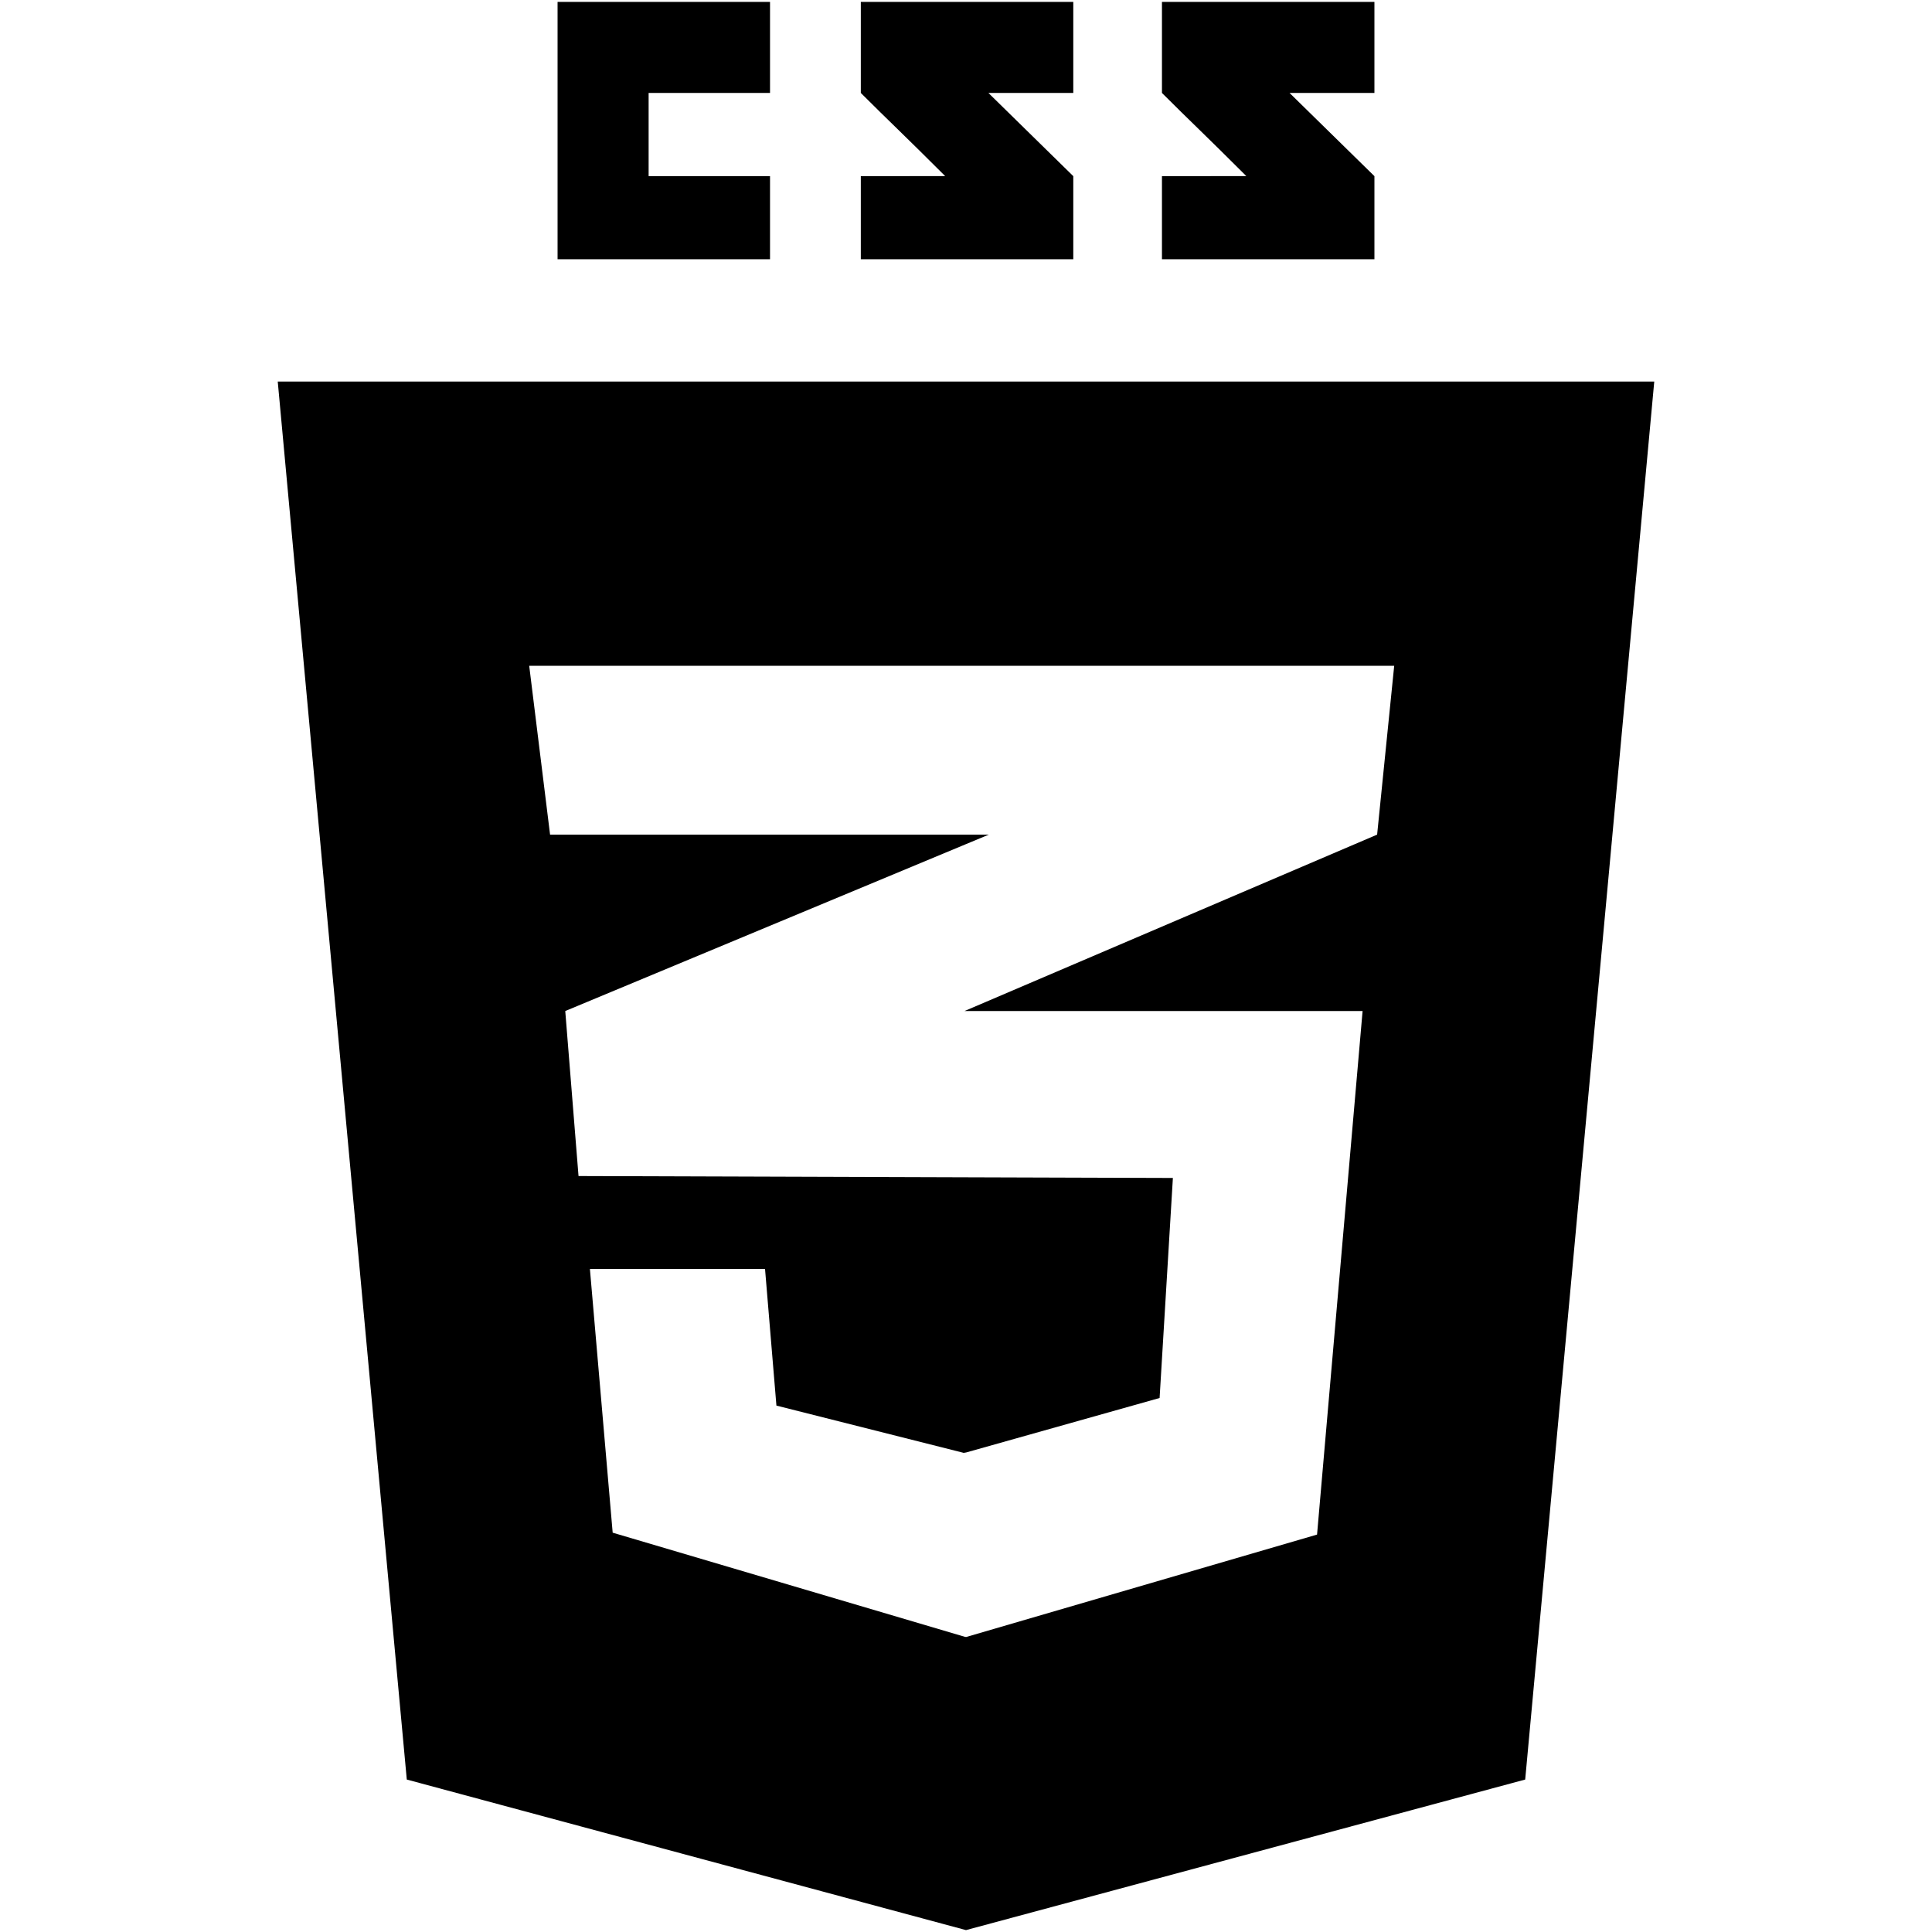
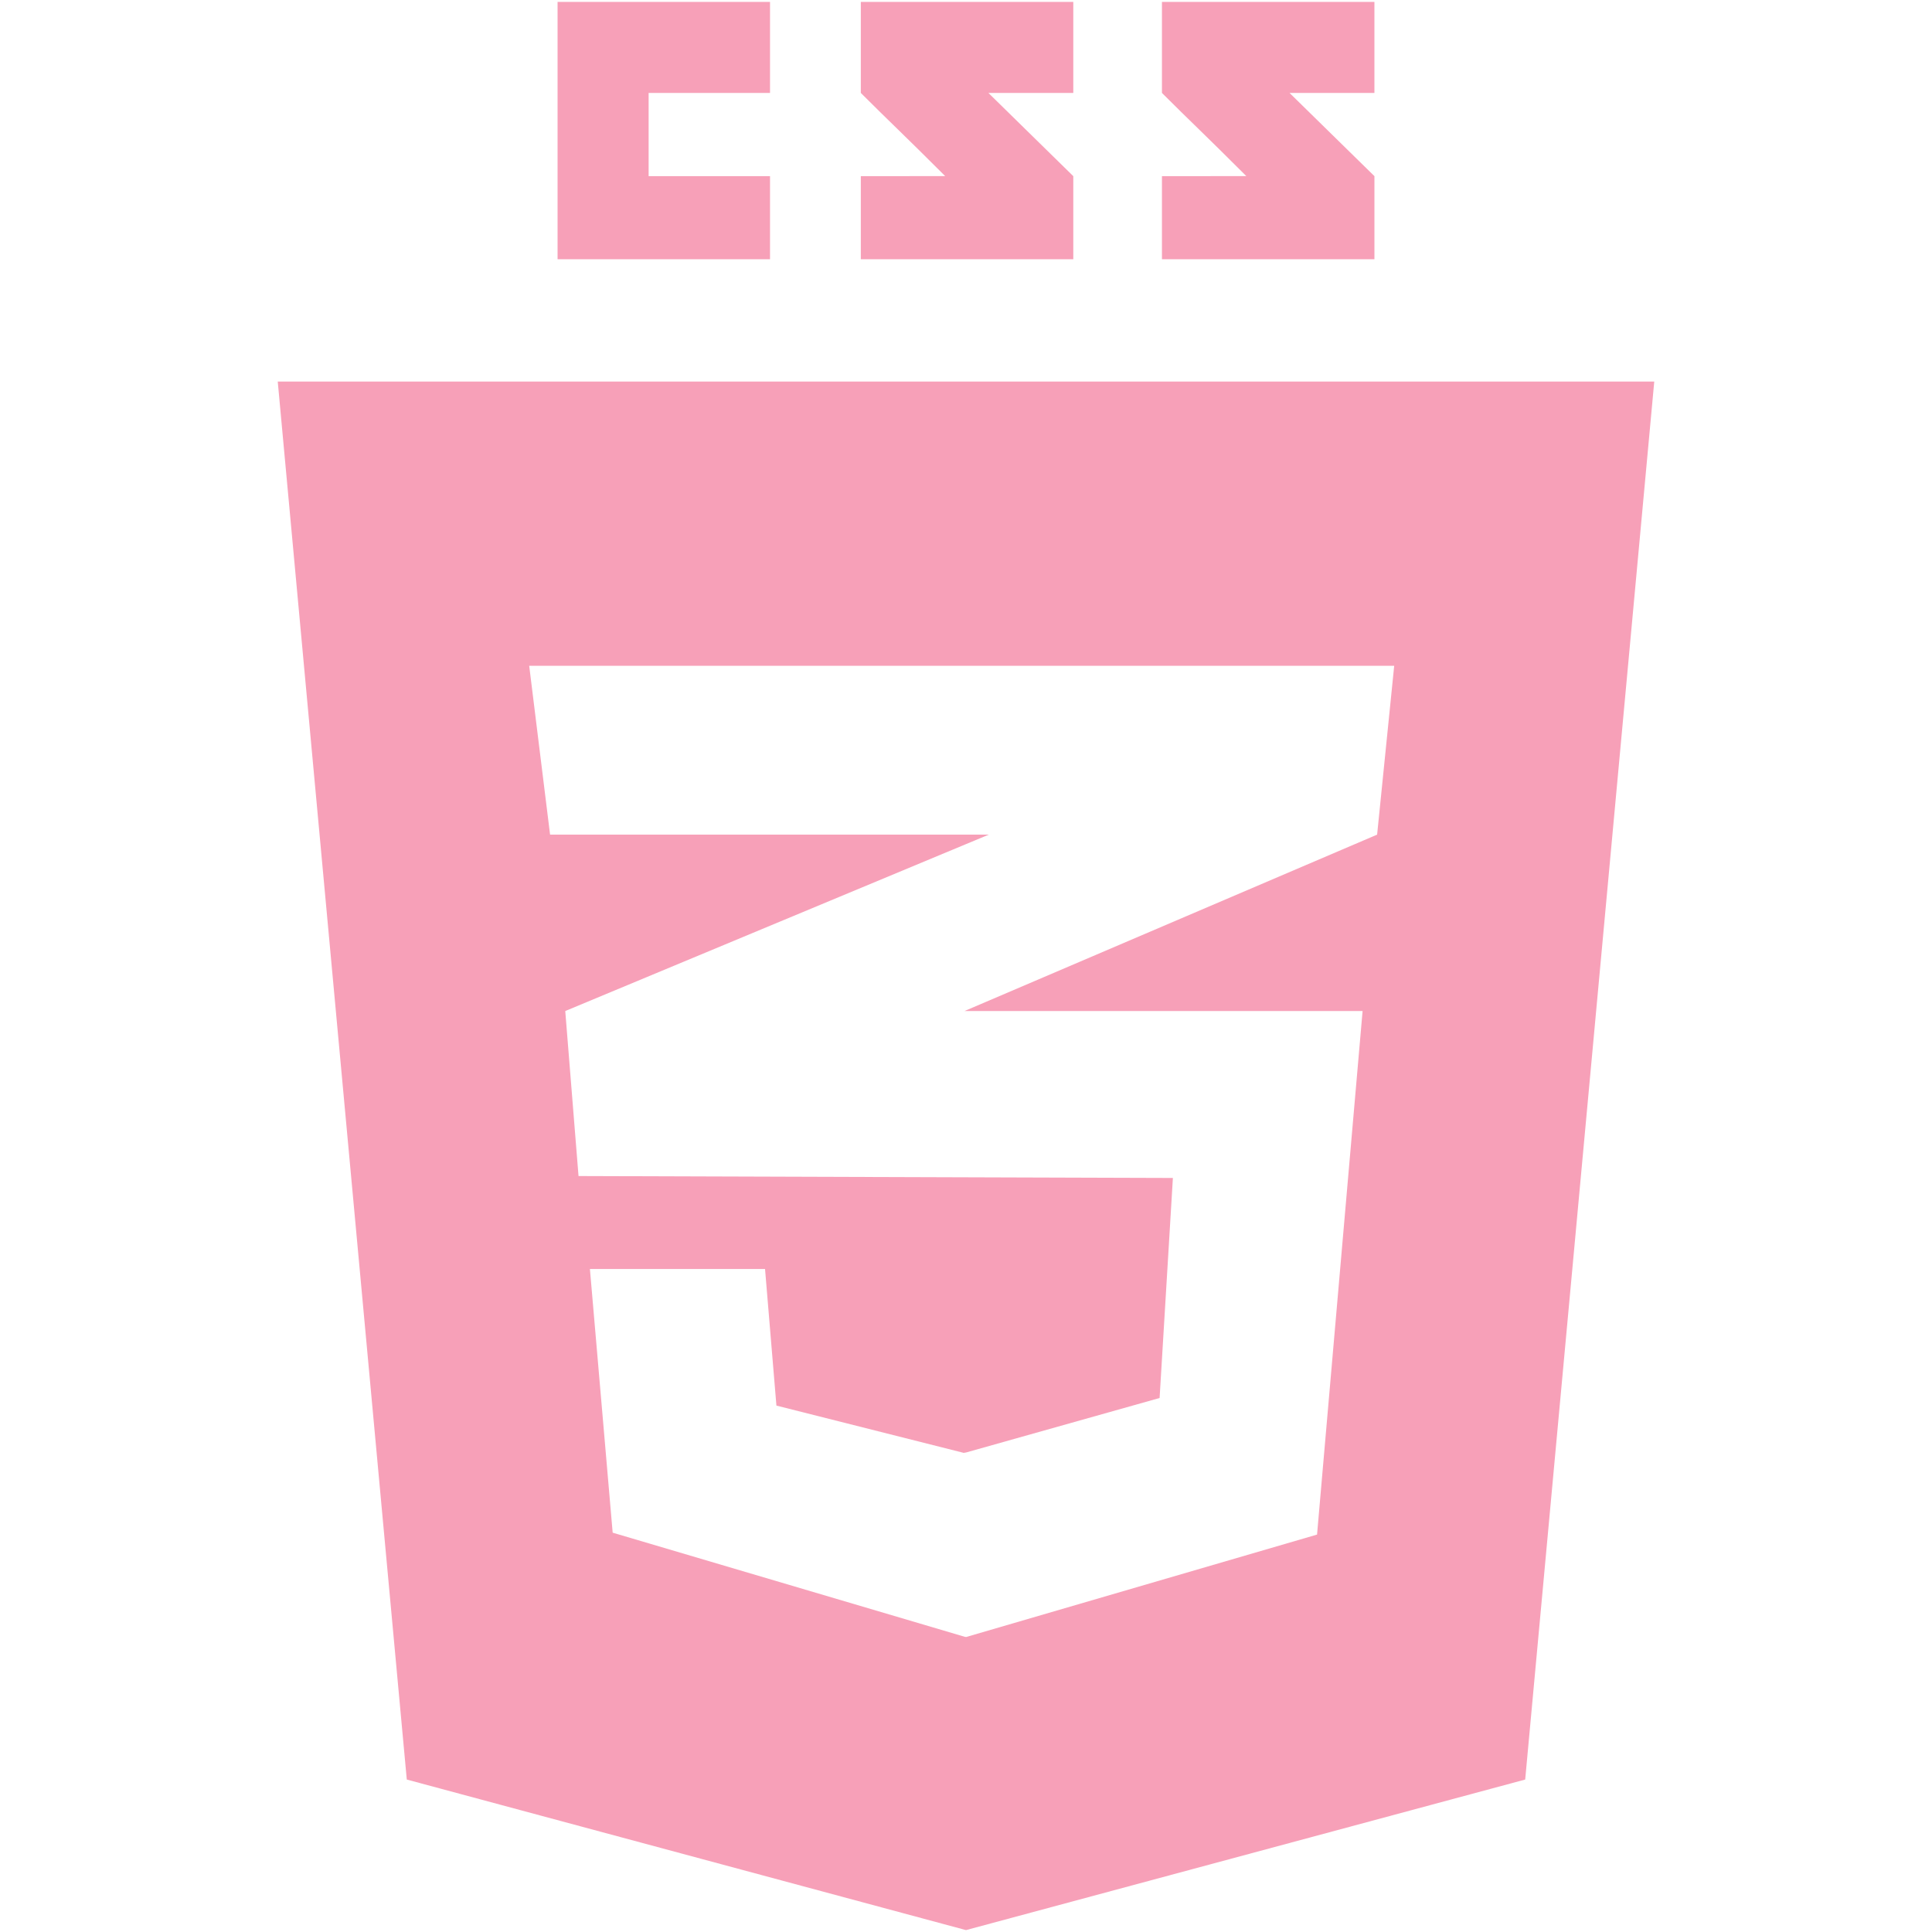
- <svg xmlns="http://www.w3.org/2000/svg" fill="#000000" version="1.1" width="800px" height="800px" viewBox="0 0 512 512" enable-background="new 0 0 512 512" xml:space="preserve">
+ <svg xmlns="http://www.w3.org/2000/svg" fill="#f7a0b8" version="1.1" width="800px" height="800px" viewBox="0 0 512 512" enable-background="new 0 0 512 512" xml:space="preserve">
  <g id="c133de6af664cd4f011a55de6b001a2b">
    <path display="inline" d="M204.064,46.682v22.018h-56.302V0.501h56.302v24.13h-32.172v22.051H204.064z M261.941,24.631h22.492   V0.501h-56.308c0,0,0,12.112,0,24.13c7.533,7.533,11.461,11.139,22.356,22.034c-6.369,0-22.356,0.022-22.356,0.021v22.014h56.308   V46.682L261.941,24.631z M341.746,24.631h22.49V0.501H307.93c0,0,0,12.112,0,24.13c7.531,7.533,11.461,11.139,22.355,22.034   c-6.365,0-22.355,0.022-22.355,0.021v22.014h56.307V46.682L341.746,24.631z M438.395,101.112l-34.203,370.486l-148.193,39.9   l-148.196-39.9L73.605,101.112H438.395z M369.477,176.444H255.865h-115.62l5.529,44.739h110.091h6.184l-6.184,2.574   l-106.067,44.177l3.518,43.73l102.549,0.333l54.963,0.175l-3.521,58.311l-51.442,14.484v-0.046l-0.422,0.116l-49.684-12.542   l-3.015-36.195h-0.164h-46.085h-0.162l6.032,69.876l93.5,27.649v-0.05l0.168,0.05l93-27.146L361.1,267.935H255.865h-0.26   l0.26-0.112l109.086-46.639L369.477,176.444z">

</path>
  </g>
</svg>
